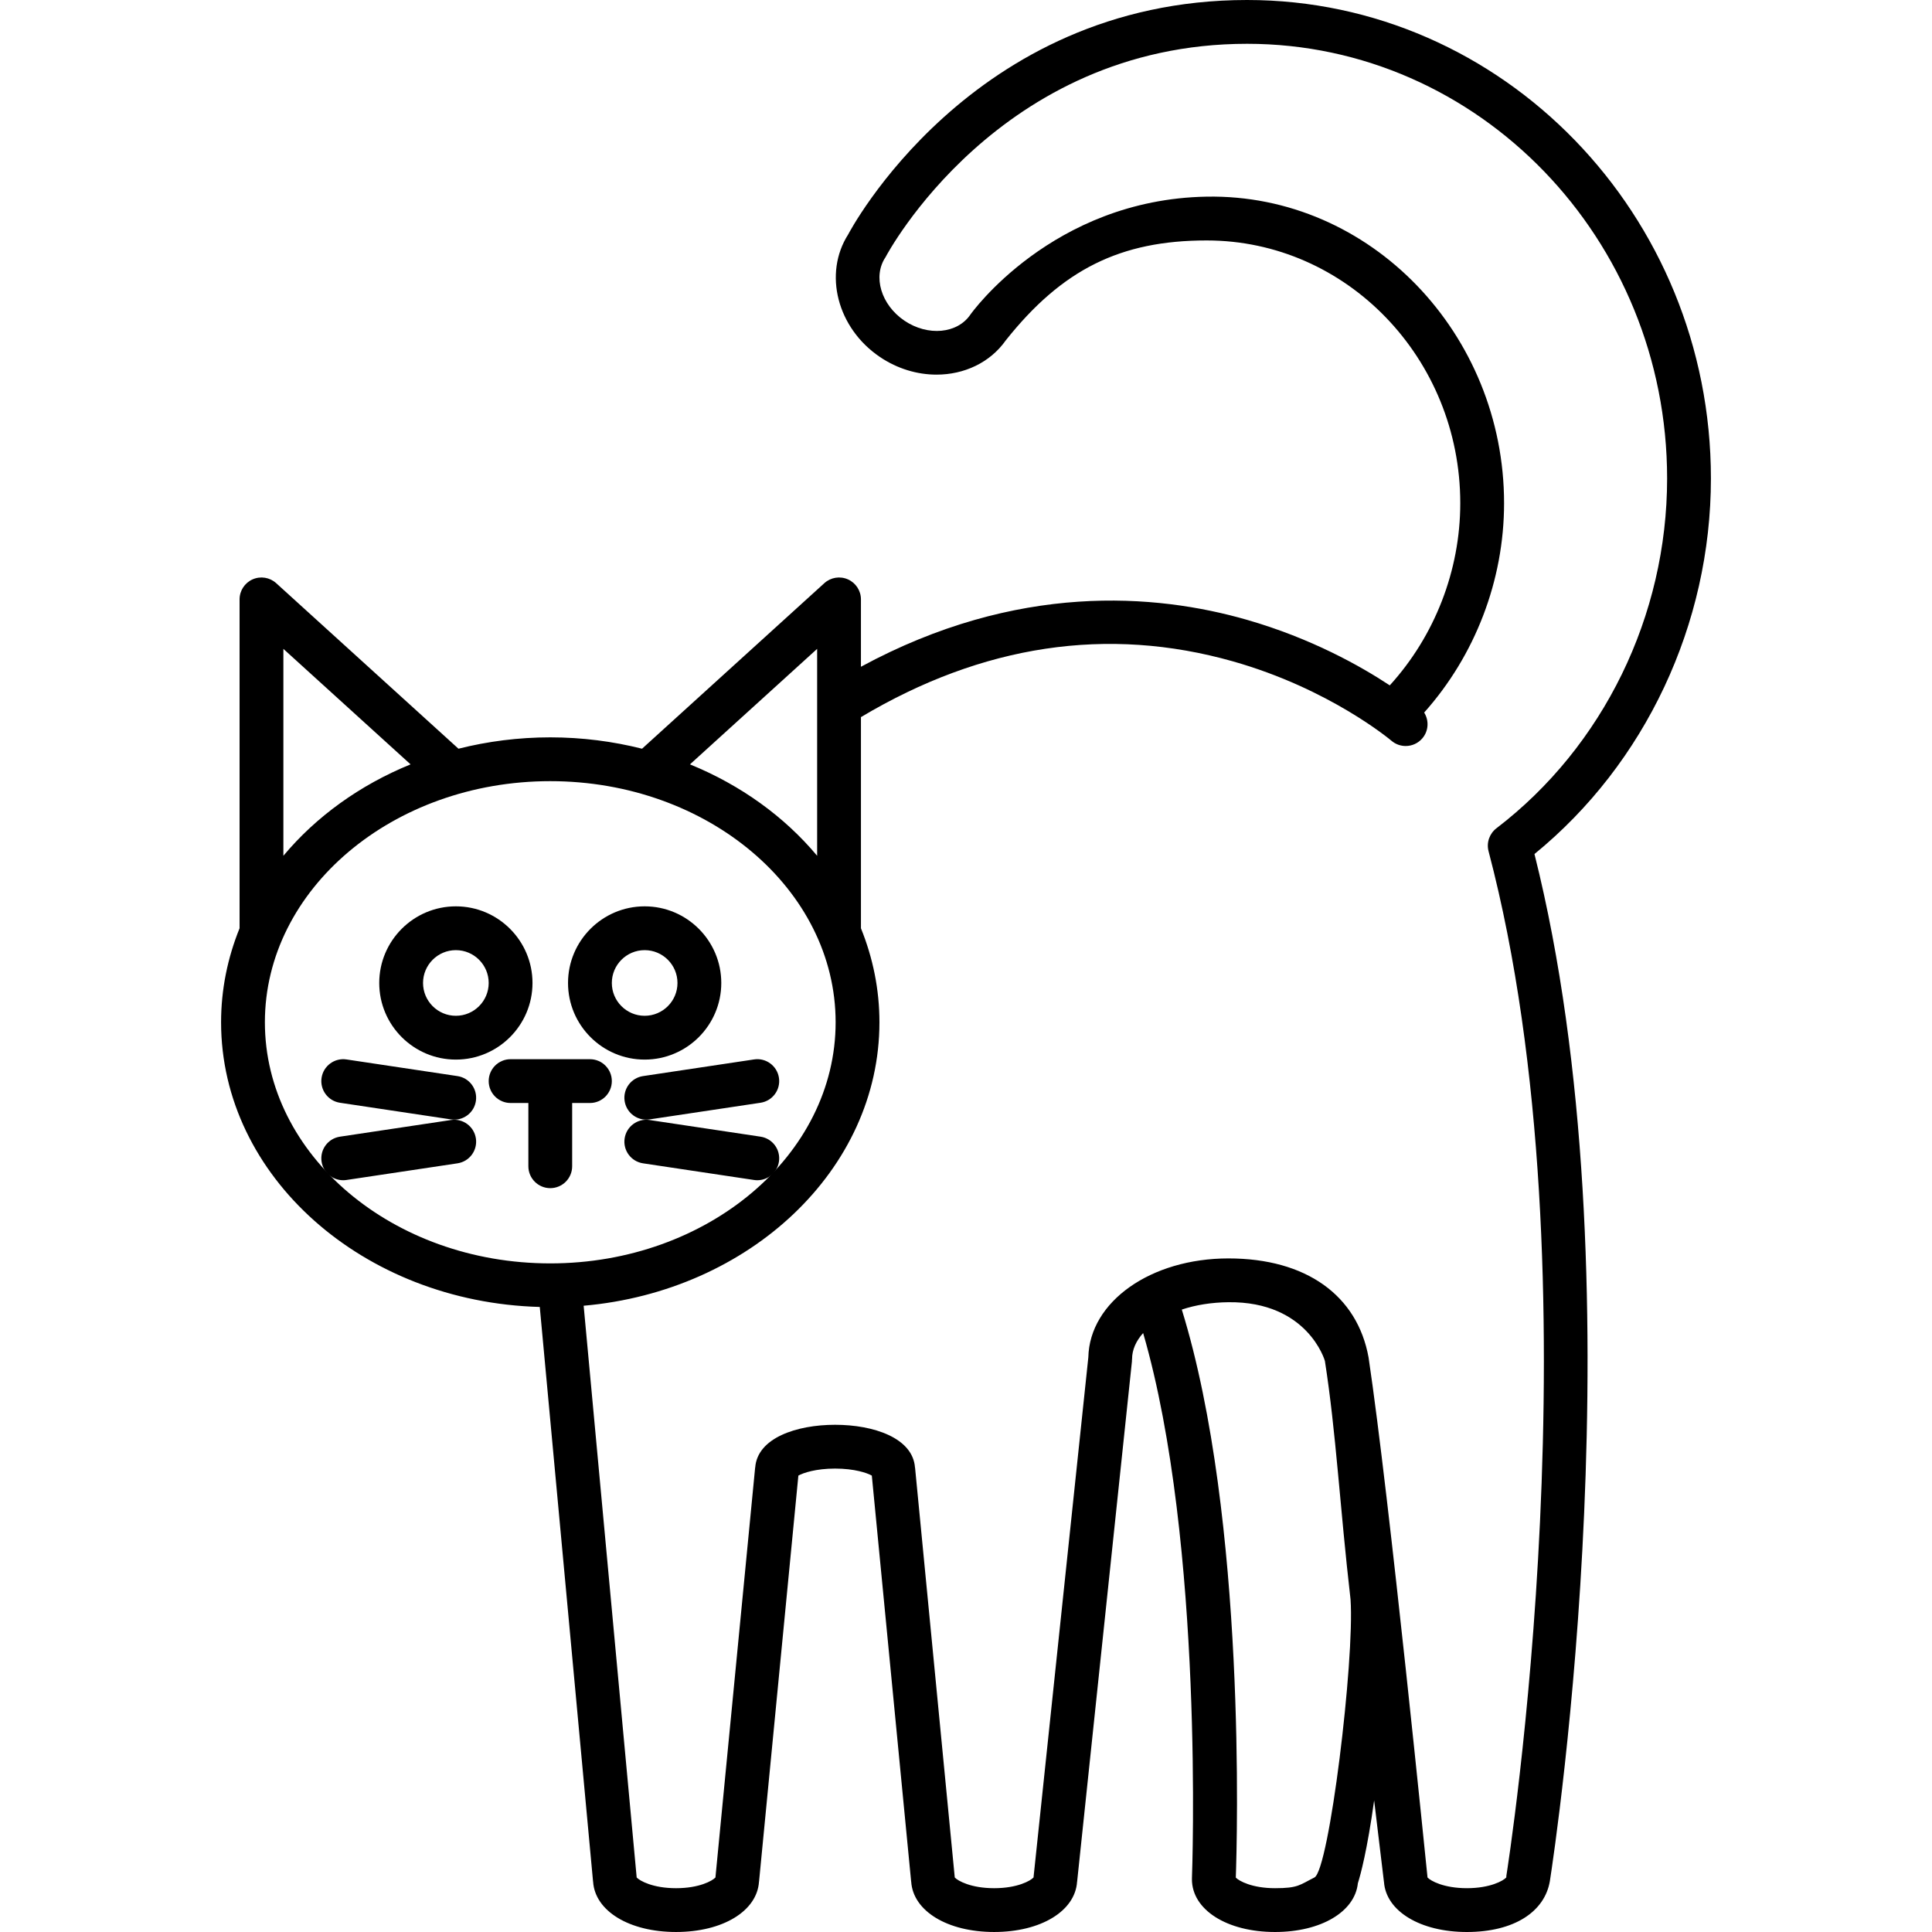
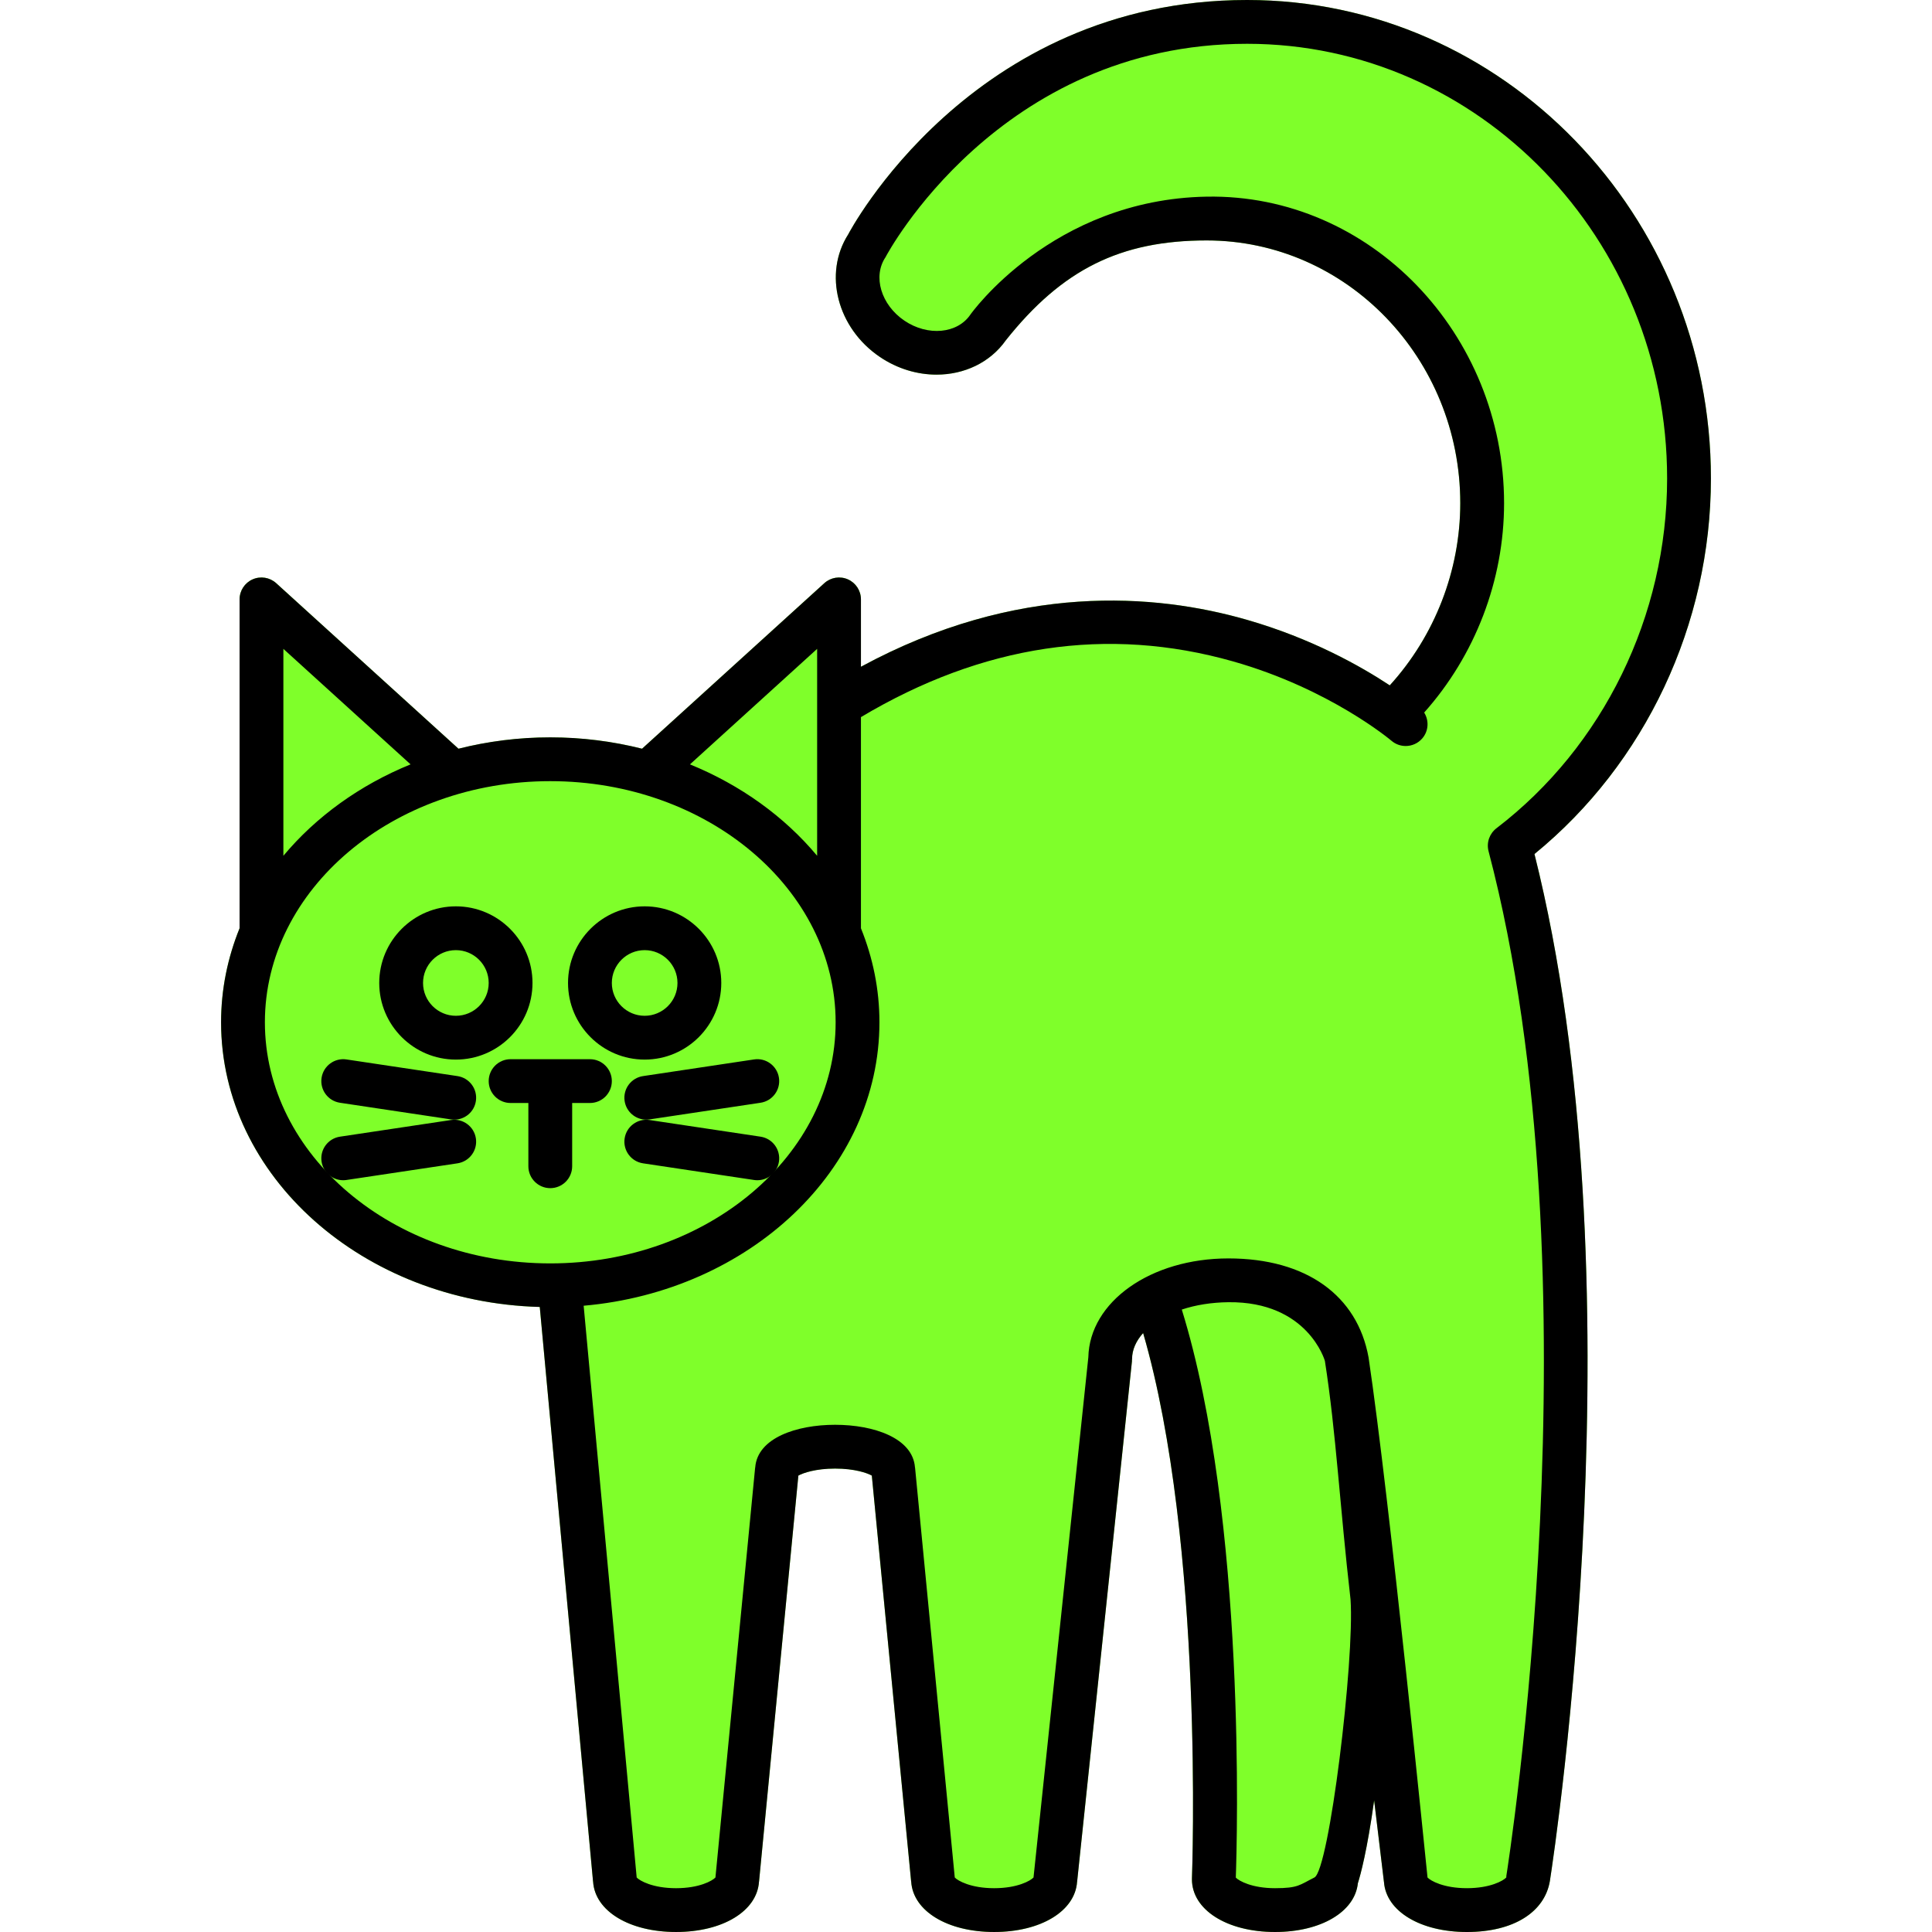
- <svg x="0px" y="0px" width="120" height="120">
-   <g transform="matrix(0.2720527,0,0,0.2720527,2.7183446e-4,-6.3378906e-6)">
-     <path fill="#000000" d="m 350.33,194.981 c 25.284,-20.632 40.285,-52.43 40.285,-85.746 C 390.615,49.003 343.115,0 284.729,0 c -63.228,0 -91.065,53.488 -91.081,53.517 -5.701,8.93 -2.524,21.386 7.247,27.987 4.026,2.717 8.557,4.028 12.925,4.028 6.271,0 12.201,-2.711 15.814,-7.836 12.875,-16.193 26.164,-22.801 45.86,-22.801 31.924,0 57.896,26.908 57.896,59.983 0,15.377 -5.831,30.314 -16.096,41.598 -6.675,-4.414 -17.926,-10.748 -32.653,-14.981 -20.793,-5.974 -52.414,-8.596 -88.082,10.731 l 0,-15.381 c 0,-1.979 -1.167,-3.771 -2.976,-4.572 -1.809,-0.799 -3.92,-0.46 -5.385,0.871 l -41.614,37.793 c -6.657,-1.676 -13.684,-2.593 -20.958,-2.593 -7.272,0 -14.298,0.916 -20.954,2.592 L 63.057,133.144 c -1.465,-1.331 -3.576,-1.67 -5.385,-0.871 -1.809,0.801 -2.976,2.594 -2.976,4.572 l 0,75.088 c -2.723,6.723 -4.222,13.94 -4.222,21.459 0,35.174 32.426,63.897 72.759,64.997 l 12.159,131.113 c 0.003,0.034 0.015,0.065 0.019,0.099 0.42,6.688 8.24,11.488 18.936,11.488 10.688,0 18.505,-4.794 18.935,-11.475 0.003,-0.031 0.015,-0.061 0.018,-0.092 l 8.973,-92.631 c 1.083,-0.608 3.944,-1.603 8.385,-1.603 4.441,0 7.303,0.995 8.385,1.602 l 8.974,92.632 c 0.003,0.031 0.014,0.061 0.018,0.092 0.43,6.681 8.247,11.475 18.935,11.475 10.673,0 18.481,-4.78 18.933,-11.445 0.003,-0.027 0.013,-0.052 0.016,-0.079 L 258.431,310.8 c 0.01,-0.09 -0.004,-0.176 0.001,-0.265 0.005,-0.088 0.026,-0.171 0.026,-0.26 0,-2.12 0.922,-4.14 2.529,-5.929 13.975,48.069 11.174,123.702 11.142,124.496 -0.001,0.034 0.007,0.065 0.006,0.1 -10e-4,0.033 -0.01,0.064 -0.01,0.099 0,6.981 7.98,12.049 18.976,12.049 10.504,0 18.236,-4.629 18.91,-11.127 0.627,-1.984 2.129,-7.502 3.717,-18.917 1.316,11.022 2.206,18.345 2.236,18.599 0.002,0.018 0.009,0.032 0.011,0.049 0.485,6.64 8.282,11.397 18.929,11.397 10.789,0 17.788,-4.634 18.949,-11.661 1.268,-8.147 20.759,-137.704 -3.523,-234.449 z m -163.771,-46.84 0,47.243 c -7.447,-8.918 -17.43,-16.144 -29.036,-20.872 l 29.036,-26.371 z m -121.862,0 29.038,26.369 c -11.607,4.729 -21.591,11.955 -29.038,20.874 l 0,-47.243 z m -4.222,85.252 c 0,-30.354 29.227,-55.048 65.151,-55.048 35.926,0 65.154,24.694 65.154,55.048 0,30.354 -29.228,55.05 -65.154,55.05 -35.924,-10e-4 -65.151,-24.696 -65.151,-55.05 z m 221.668,195.279 c 0.28,-7.838 2.474,-81.799 -12.329,-129.686 3.178,-1.064 6.816,-1.639 10.647,-1.681 18.12,-0.198 22.011,13.336 22.022,13.408 2.564,16.411 3.388,32.991 5.857,54.465 0.946,13.81 -4.874,61.768 -8.254,63.469 -3.38,1.7 -3.684,2.442 -8.986,2.442 -5.252,10e-4 -8.235,-1.654 -8.957,-2.417 z m 43.77,-0.029 c -0.003,-0.036 -0.015,-0.069 -0.018,-0.105 -0.004,-0.033 0.002,-0.065 -0.002,-0.1 -0.109,-0.895 -8.666,-86.569 -13.439,-118.518 -2.558,-14.14 -14.213,-22.614 -31.991,-22.614 -17.762,0 -31.706,9.887 -31.989,22.578 l -12.501,118.633 c -0.002,0.021 0.002,0.04 0,0.06 -0.002,0.023 -0.01,0.043 -0.012,0.066 -0.678,0.751 -3.678,2.447 -8.991,2.447 -5.313,0 -8.313,-1.696 -8.991,-2.447 -0.001,-0.016 -0.007,-0.029 -0.008,-0.045 -0.001,-0.014 0.001,-0.025 0,-0.039 l -9.051,-93.425 c -0.004,-0.047 -0.021,-0.089 -0.027,-0.134 -0.524,-6.693 -9.405,-9.71 -18.235,-9.71 -8.829,0 -17.71,3.017 -18.234,9.709 -0.006,0.046 -0.022,0.088 -0.027,0.135 l -9.05,93.425 c -0.001,0.014 0.002,0.025 0,0.039 -0.001,0.016 -0.007,0.029 -0.008,0.045 -0.678,0.751 -3.678,2.447 -8.991,2.447 -5.313,0 -8.314,-1.696 -8.991,-2.447 l -0.006,0 c -0.001,-0.022 0.003,-0.042 0.001,-0.064 l -12.1,-130.47 c 37.873,-3.318 67.53,-31.076 67.53,-64.717 0,-7.518 -1.499,-14.735 -4.222,-21.459 l 0,-48.211 c 27.75,-16.548 56.305,-20.834 84.918,-12.73 22.135,6.268 36.061,18.008 36.199,18.126 0.942,0.807 2.099,1.202 3.25,1.202 1.406,0 2.806,-0.591 3.795,-1.742 1.461,-1.7 1.556,-4.091 0.427,-5.896 11.637,-13.051 18.242,-30.178 18.242,-47.803 0,-38.589 -30.464,-70.644 -67.896,-69.983 -35.327,0.623 -53.902,26.861 -53.939,26.916 -2.96,4.384 -9.719,5.013 -15.063,1.404 -5.343,-3.609 -7.282,-10.113 -4.321,-14.496 0.039,-0.058 0.061,-0.121 0.097,-0.18 0.022,-0.04 25.615,-48.54 82.46,-48.54 52.872,0 95.886,44.517 95.886,99.235 0,31.353 -14.568,61.21 -38.969,79.867 -1.552,1.19 -2.325,3.233 -1.797,5.241 25.683,97.638 4.286,232.545 4.067,233.896 -0.022,0.137 -0.014,0.271 -0.024,0.406 -0.684,0.752 -3.682,2.443 -8.988,2.443 -5.314,0.002 -8.314,-1.695 -8.991,-2.445 z" />
-     <path fill="#000000" d="m 104.078,241.913 c -9.647,0 -17.495,-7.848 -17.495,-17.493 0,-9.646 7.848,-17.495 17.495,-17.495 9.646,0 17.494,7.849 17.494,17.495 0,9.645 -7.848,17.493 -17.494,17.493 z m 0,-24.988 c -4.133,0 -7.495,3.362 -7.495,7.495 0,4.132 3.362,7.493 7.495,7.493 4.132,0 7.494,-3.361 7.494,-7.493 0,-4.133 -3.362,-7.495 -7.494,-7.495 z" />
-     <path fill="#000000" d="m 147.178,241.913 c -9.646,0 -17.494,-7.848 -17.494,-17.493 0,-9.646 7.848,-17.495 17.494,-17.495 9.647,0 17.495,7.849 17.495,17.495 0,9.645 -7.848,17.493 -17.495,17.493 z m 0,-24.988 c -4.132,0 -7.494,3.362 -7.494,7.495 0,4.132 3.362,7.493 7.494,7.493 4.133,0 7.495,-3.361 7.495,-7.493 0,-4.133 -3.362,-7.495 -7.495,-7.495 z" />
-     <path fill="#000000" d="m 104.446,245.681 -25.344,-3.802 c -2.725,-0.41 -5.277,1.473 -5.687,4.202 -0.41,2.732 1.472,5.277 4.203,5.687 l 25.344,3.802 c 0.252,0.038 0.501,0.057 0.748,0.057 2.433,0 4.566,-1.78 4.938,-4.259 0.411,-2.732 -1.471,-5.278 -4.202,-5.687 z" />
-     <path fill="#000000" d="m 102.963,255.709 -25.344,3.802 c -2.731,0.409 -4.613,2.955 -4.203,5.686 0.372,2.479 2.505,4.259 4.938,4.259 0.247,0 0.497,-0.018 0.748,-0.057 l 25.344,-3.802 c 2.731,-0.409 4.613,-2.955 4.203,-5.686 -0.41,-2.732 -2.961,-4.615 -5.686,-4.202 z" />
-     <path fill="#000000" d="m 147.545,255.626 c 0.247,0 0.497,-0.019 0.748,-0.057 l 25.344,-3.802 c 2.731,-0.409 4.613,-2.955 4.203,-5.687 -0.41,-2.731 -2.958,-4.622 -5.687,-4.202 l -25.344,3.802 c -2.731,0.409 -4.613,2.955 -4.203,5.687 0.372,2.48 2.505,4.259 4.939,4.259 z" />
-     <path fill="#000000" d="m 173.637,259.511 -25.344,-3.802 c -2.729,-0.415 -5.277,1.472 -5.686,4.202 -0.41,2.732 1.472,5.277 4.203,5.686 l 25.344,3.802 c 0.251,0.038 0.501,0.057 0.748,0.057 2.433,0 4.566,-1.78 4.938,-4.259 0.409,-2.731 -1.472,-5.277 -4.203,-5.686 z" />
-     <path fill="#000000" d="m 134.684,241.823 -18.112,0 c -2.761,0 -5,2.238 -5,5 0,2.762 2.239,5 5,5 l 4.057,0 0,14.442 c 0,2.762 2.239,5 5,5 2.761,0 5,-2.238 5,-5 l 0,-14.442 4.056,0 c 2.761,0 5,-2.238 5,-5 0,-2.762 -2.24,-5 -5.001,-5 z" />
+ <svg xmlns="http://www.w3.org/2000/svg" viewBox="0 0 120 120" id="svg20" version="1.1" height="120" width="120" y="0px" x="0px">
+   <defs id="defs24" />
+   <path d="M 95.308,53.045 C 102.187,47.432 106.268,38.781 106.268,29.718 106.268,13.331 93.346,4.9138762e-5 77.462,4.9138762e-5 60.26,4.9138762e-5 52.687,14.552 52.683,14.559 c -1.551,2.429 -0.687,5.818 1.972,7.614 1.095,0.739 2.328,1.096 3.516,1.096 1.706,0 3.319,-0.738 4.302,-2.132 3.503,-4.405 7.118,-6.203 12.476,-6.203 8.685,0 15.751,7.32 15.751,16.319 0,4.183 -1.586,8.247 -4.379,11.317 -1.816,-1.201 -4.877,-2.924 -8.883,-4.076 -5.657,-1.625 -14.259,-2.339 -23.963,2.919 v -4.184 c 0,-0.538 -0.317,-1.026 -0.81,-1.244 -0.492,-0.217 -1.066,-0.125 -1.465,0.237 L 39.879,46.504 c -1.811,-0.456 -3.723,-0.705 -5.702,-0.705 -1.978,0 -3.89,0.249 -5.701,0.705 L 17.155,36.222 c -0.399,-0.362 -0.973,-0.454 -1.465,-0.237 -0.492,0.218 -0.81,0.706 -0.81,1.244 v 20.428 c -0.741,1.829 -1.149,3.792 -1.149,5.838 0,9.569 8.822,17.383 19.794,17.683 l 3.308,35.67 c 8.2e-4,0.009 0.004,0.018 0.005,0.027 0.114,1.819 2.242,3.125 5.152,3.125 2.908,0 5.034,-1.304 5.151,-3.122 8.1e-4,-0.008 0.004,-0.017 0.005,-0.025 l 2.441,-25.201 c 0.295,-0.165 1.073,-0.436 2.281,-0.436 1.208,0 1.987,0.271 2.281,0.436 L 56.592,116.853 c 8.16e-4,0.008 0.004,0.017 0.005,0.025 0.117,1.818 2.244,3.122 5.151,3.122 2.904,0 5.028,-1.3 5.151,-3.114 8.16e-4,-0.007 0.004,-0.014 0.004,-0.021 l 3.404,-32.31 c 0.003,-0.024 -0.001,-0.048 2.72e-4,-0.072 0.001,-0.024 0.007,-0.047 0.007,-0.071 0,-0.577 0.251,-1.126 0.688,-1.613 3.802,13.077 3.04,33.653 3.031,33.869 -2.72e-4,0.009 0.002,0.018 0.002,0.027 -2.72e-4,0.009 -0.003,0.017 -0.003,0.027 0,1.899 2.171,3.278 5.162,3.278 2.858,0 4.961,-1.259 5.145,-3.027 0.171,-0.54 0.579,-2.041 1.011,-5.146 0.358,2.999 0.6,4.991 0.608,5.06 5.45e-4,0.005 0.002,0.009 0.003,0.013 0.132,1.806 2.253,3.101 5.15,3.101 2.935,0 4.839,-1.261 5.155,-3.172 0.345,-2.216 5.648,-37.463 -0.958,-63.782 z" id="path2-6" style="fill:#7fff2a;stroke-width:0.272" />
+   <g id="g18" transform="matrix(0.2720527,0,0,0.2720527,2.7183446e-4,-6.3378906e-6)">
+     <path style="fill:#000000" id="path2" d="m 350.33,194.981 c 25.284,-20.632 40.285,-52.43 40.285,-85.746 C 390.615,49.003 343.115,0 284.729,0 c -63.228,0 -91.065,53.488 -91.081,53.517 -5.701,8.93 -2.524,21.386 7.247,27.987 4.026,2.717 8.557,4.028 12.925,4.028 6.271,0 12.201,-2.711 15.814,-7.836 12.875,-16.193 26.164,-22.801 45.86,-22.801 31.924,0 57.896,26.908 57.896,59.983 0,15.377 -5.831,30.314 -16.096,41.598 -6.675,-4.414 -17.926,-10.748 -32.653,-14.981 -20.793,-5.974 -52.414,-8.596 -88.082,10.731 v -15.381 c 0,-1.979 -1.167,-3.771 -2.976,-4.572 -1.809,-0.799 -3.92,-0.46 -5.385,0.871 l -41.614,37.793 c -6.657,-1.676 -13.684,-2.593 -20.958,-2.593 -7.272,0 -14.298,0.916 -20.954,2.592 L 63.057,133.144 c -1.465,-1.331 -3.576,-1.67 -5.385,-0.871 -1.809,0.801 -2.976,2.594 -2.976,4.572 v 75.088 c -2.723,6.723 -4.222,13.94 -4.222,21.459 0,35.174 32.426,63.897 72.759,64.997 l 12.159,131.113 c 0.003,0.034 0.015,0.065 0.019,0.099 0.42,6.688 8.24,11.488 18.936,11.488 10.688,0 18.505,-4.794 18.935,-11.475 0.003,-0.031 0.015,-0.061 0.018,-0.092 l 8.973,-92.631 c 1.083,-0.608 3.944,-1.603 8.385,-1.603 4.441,0 7.303,0.995 8.385,1.602 l 8.974,92.632 c 0.003,0.031 0.014,0.061 0.018,0.092 0.43,6.681 8.247,11.475 18.935,11.475 10.673,0 18.481,-4.78 18.933,-11.445 0.003,-0.027 0.013,-0.052 0.016,-0.079 L 258.431,310.8 c 0.01,-0.09 -0.004,-0.176 0.001,-0.265 0.005,-0.088 0.026,-0.171 0.026,-0.26 0,-2.12 0.922,-4.14 2.529,-5.929 13.975,48.069 11.174,123.702 11.142,124.496 -0.001,0.034 0.007,0.065 0.006,0.1 -10e-4,0.033 -0.01,0.064 -0.01,0.099 0,6.981 7.98,12.049 18.976,12.049 10.504,0 18.236,-4.629 18.91,-11.127 0.627,-1.984 2.129,-7.502 3.717,-18.917 1.316,11.022 2.206,18.345 2.236,18.599 0.002,0.018 0.009,0.032 0.011,0.049 0.485,6.64 8.282,11.397 18.929,11.397 10.789,0 17.788,-4.634 18.949,-11.661 1.268,-8.147 20.759,-137.704 -3.523,-234.449 z m -163.771,-46.84 v 47.243 c -7.447,-8.918 -17.43,-16.144 -29.036,-20.872 z m -121.862,0 29.038,26.369 c -11.607,4.729 -21.591,11.955 -29.038,20.874 z m -4.222,85.252 c 0,-30.354 29.227,-55.048 65.151,-55.048 35.926,0 65.154,24.694 65.154,55.048 0,30.354 -29.228,55.05 -65.154,55.05 -35.924,-10e-4 -65.151,-24.696 -65.151,-55.05 z m 221.668,195.279 c 0.28,-7.838 2.474,-81.799 -12.329,-129.686 3.178,-1.064 6.816,-1.639 10.647,-1.681 18.12,-0.198 22.011,13.336 22.022,13.408 2.564,16.411 3.388,32.991 5.857,54.465 0.946,13.81 -4.874,61.768 -8.254,63.469 -3.38,1.7 -3.684,2.442 -8.986,2.442 -5.252,10e-4 -8.235,-1.654 -8.957,-2.417 z m 43.77,-0.029 c -0.003,-0.036 -0.015,-0.069 -0.018,-0.105 -0.004,-0.033 0.002,-0.065 -0.002,-0.1 -0.109,-0.895 -8.666,-86.569 -13.439,-118.518 -2.558,-14.14 -14.213,-22.614 -31.991,-22.614 -17.762,0 -31.706,9.887 -31.989,22.578 l -12.501,118.633 c -0.002,0.021 0.002,0.04 0,0.06 -0.002,0.023 -0.01,0.043 -0.012,0.066 -0.678,0.751 -3.678,2.447 -8.991,2.447 -5.313,0 -8.313,-1.696 -8.991,-2.447 -0.001,-0.016 -0.007,-0.029 -0.008,-0.045 -0.001,-0.014 0.001,-0.025 0,-0.039 l -9.051,-93.425 c -0.004,-0.047 -0.021,-0.089 -0.027,-0.134 -0.524,-6.693 -9.405,-9.71 -18.235,-9.71 -8.829,0 -17.71,3.017 -18.234,9.709 -0.006,0.046 -0.022,0.088 -0.027,0.135 l -9.05,93.425 c -0.001,0.014 0.002,0.025 0,0.039 -0.001,0.016 -0.007,0.029 -0.008,0.045 -0.678,0.751 -3.678,2.447 -8.991,2.447 -5.313,0 -8.314,-1.696 -8.991,-2.447 h -0.006 c -0.001,-0.022 0.003,-0.042 0.001,-0.064 l -12.1,-130.47 c 37.873,-3.318 67.53,-31.076 67.53,-64.717 0,-7.518 -1.499,-14.735 -4.222,-21.459 v -48.211 c 27.75,-16.548 56.305,-20.834 84.918,-12.73 22.135,6.268 36.061,18.008 36.199,18.126 0.942,0.807 2.099,1.202 3.25,1.202 1.406,0 2.806,-0.591 3.795,-1.742 1.461,-1.7 1.556,-4.091 0.427,-5.896 11.637,-13.051 18.242,-30.178 18.242,-47.803 0,-38.589 -30.464,-70.644 -67.896,-69.983 -35.327,0.623 -53.902,26.861 -53.939,26.916 -2.96,4.384 -9.719,5.013 -15.063,1.404 -5.343,-3.609 -7.282,-10.113 -4.321,-14.496 0.039,-0.058 0.061,-0.121 0.097,-0.18 0.022,-0.04 25.615,-48.54 82.46,-48.54 52.872,0 95.886,44.517 95.886,99.235 0,31.353 -14.568,61.21 -38.969,79.867 -1.552,1.19 -2.325,3.233 -1.797,5.241 25.683,97.638 4.286,232.545 4.067,233.896 -0.022,0.137 -0.014,0.271 -0.024,0.406 -0.684,0.752 -3.682,2.443 -8.988,2.443 -5.314,0.002 -8.314,-1.695 -8.991,-2.445 z" />
+     <path style="fill:#000000" id="path4" d="m 104.078,241.913 c -9.647,0 -17.495,-7.848 -17.495,-17.493 0,-9.646 7.848,-17.495 17.495,-17.495 9.646,0 17.494,7.849 17.494,17.495 0,9.645 -7.848,17.493 -17.494,17.493 z m 0,-24.988 c -4.133,0 -7.495,3.362 -7.495,7.495 0,4.132 3.362,7.493 7.495,7.493 4.132,0 7.494,-3.361 7.494,-7.493 0,-4.133 -3.362,-7.495 -7.494,-7.495 z" />
+     <path style="fill:#000000" id="path6" d="m 147.178,241.913 c -9.646,0 -17.494,-7.848 -17.494,-17.493 0,-9.646 7.848,-17.495 17.494,-17.495 9.647,0 17.495,7.849 17.495,17.495 0,9.645 -7.848,17.493 -17.495,17.493 z m 0,-24.988 c -4.132,0 -7.494,3.362 -7.494,7.495 0,4.132 3.362,7.493 7.494,7.493 4.133,0 7.495,-3.361 7.495,-7.493 0,-4.133 -3.362,-7.495 -7.495,-7.495 z" />
+     <path style="fill:#000000" id="path8" d="m 104.446,245.681 -25.344,-3.802 c -2.725,-0.41 -5.277,1.473 -5.687,4.202 -0.41,2.732 1.472,5.277 4.203,5.687 l 25.344,3.802 c 0.252,0.038 0.501,0.057 0.748,0.057 2.433,0 4.566,-1.78 4.938,-4.259 0.411,-2.732 -1.471,-5.278 -4.202,-5.687 z" />
+     <path style="fill:#000000" id="path10" d="m 102.963,255.709 -25.344,3.802 c -2.731,0.409 -4.613,2.955 -4.203,5.686 0.372,2.479 2.505,4.259 4.938,4.259 0.247,0 0.497,-0.018 0.748,-0.057 l 25.344,-3.802 c 2.731,-0.409 4.613,-2.955 4.203,-5.686 -0.41,-2.732 -2.961,-4.615 -5.686,-4.202 z" />
+     <path style="fill:#000000" id="path12" d="m 147.545,255.626 c 0.247,0 0.497,-0.019 0.748,-0.057 l 25.344,-3.802 c 2.731,-0.409 4.613,-2.955 4.203,-5.687 -0.41,-2.731 -2.958,-4.622 -5.687,-4.202 l -25.344,3.802 c -2.731,0.409 -4.613,2.955 -4.203,5.687 0.372,2.48 2.505,4.259 4.939,4.259 z" />
+     <path style="fill:#000000" id="path14" d="m 173.637,259.511 -25.344,-3.802 c -2.729,-0.415 -5.277,1.472 -5.686,4.202 -0.41,2.732 1.472,5.277 4.203,5.686 l 25.344,3.802 c 0.251,0.038 0.501,0.057 0.748,0.057 2.433,0 4.566,-1.78 4.938,-4.259 0.409,-2.731 -1.472,-5.277 -4.203,-5.686 z" />
+     <path style="fill:#000000" id="path16" d="m 134.684,241.823 h -18.112 c -2.761,0 -5,2.238 -5,5 0,2.762 2.239,5 5,5 h 4.057 v 14.442 c 0,2.762 2.239,5 5,5 2.761,0 5,-2.238 5,-5 v -14.442 h 4.056 c 2.761,0 5,-2.238 5,-5 0,-2.762 -2.24,-5 -5.001,-5 z" />
  </g>
</svg>
